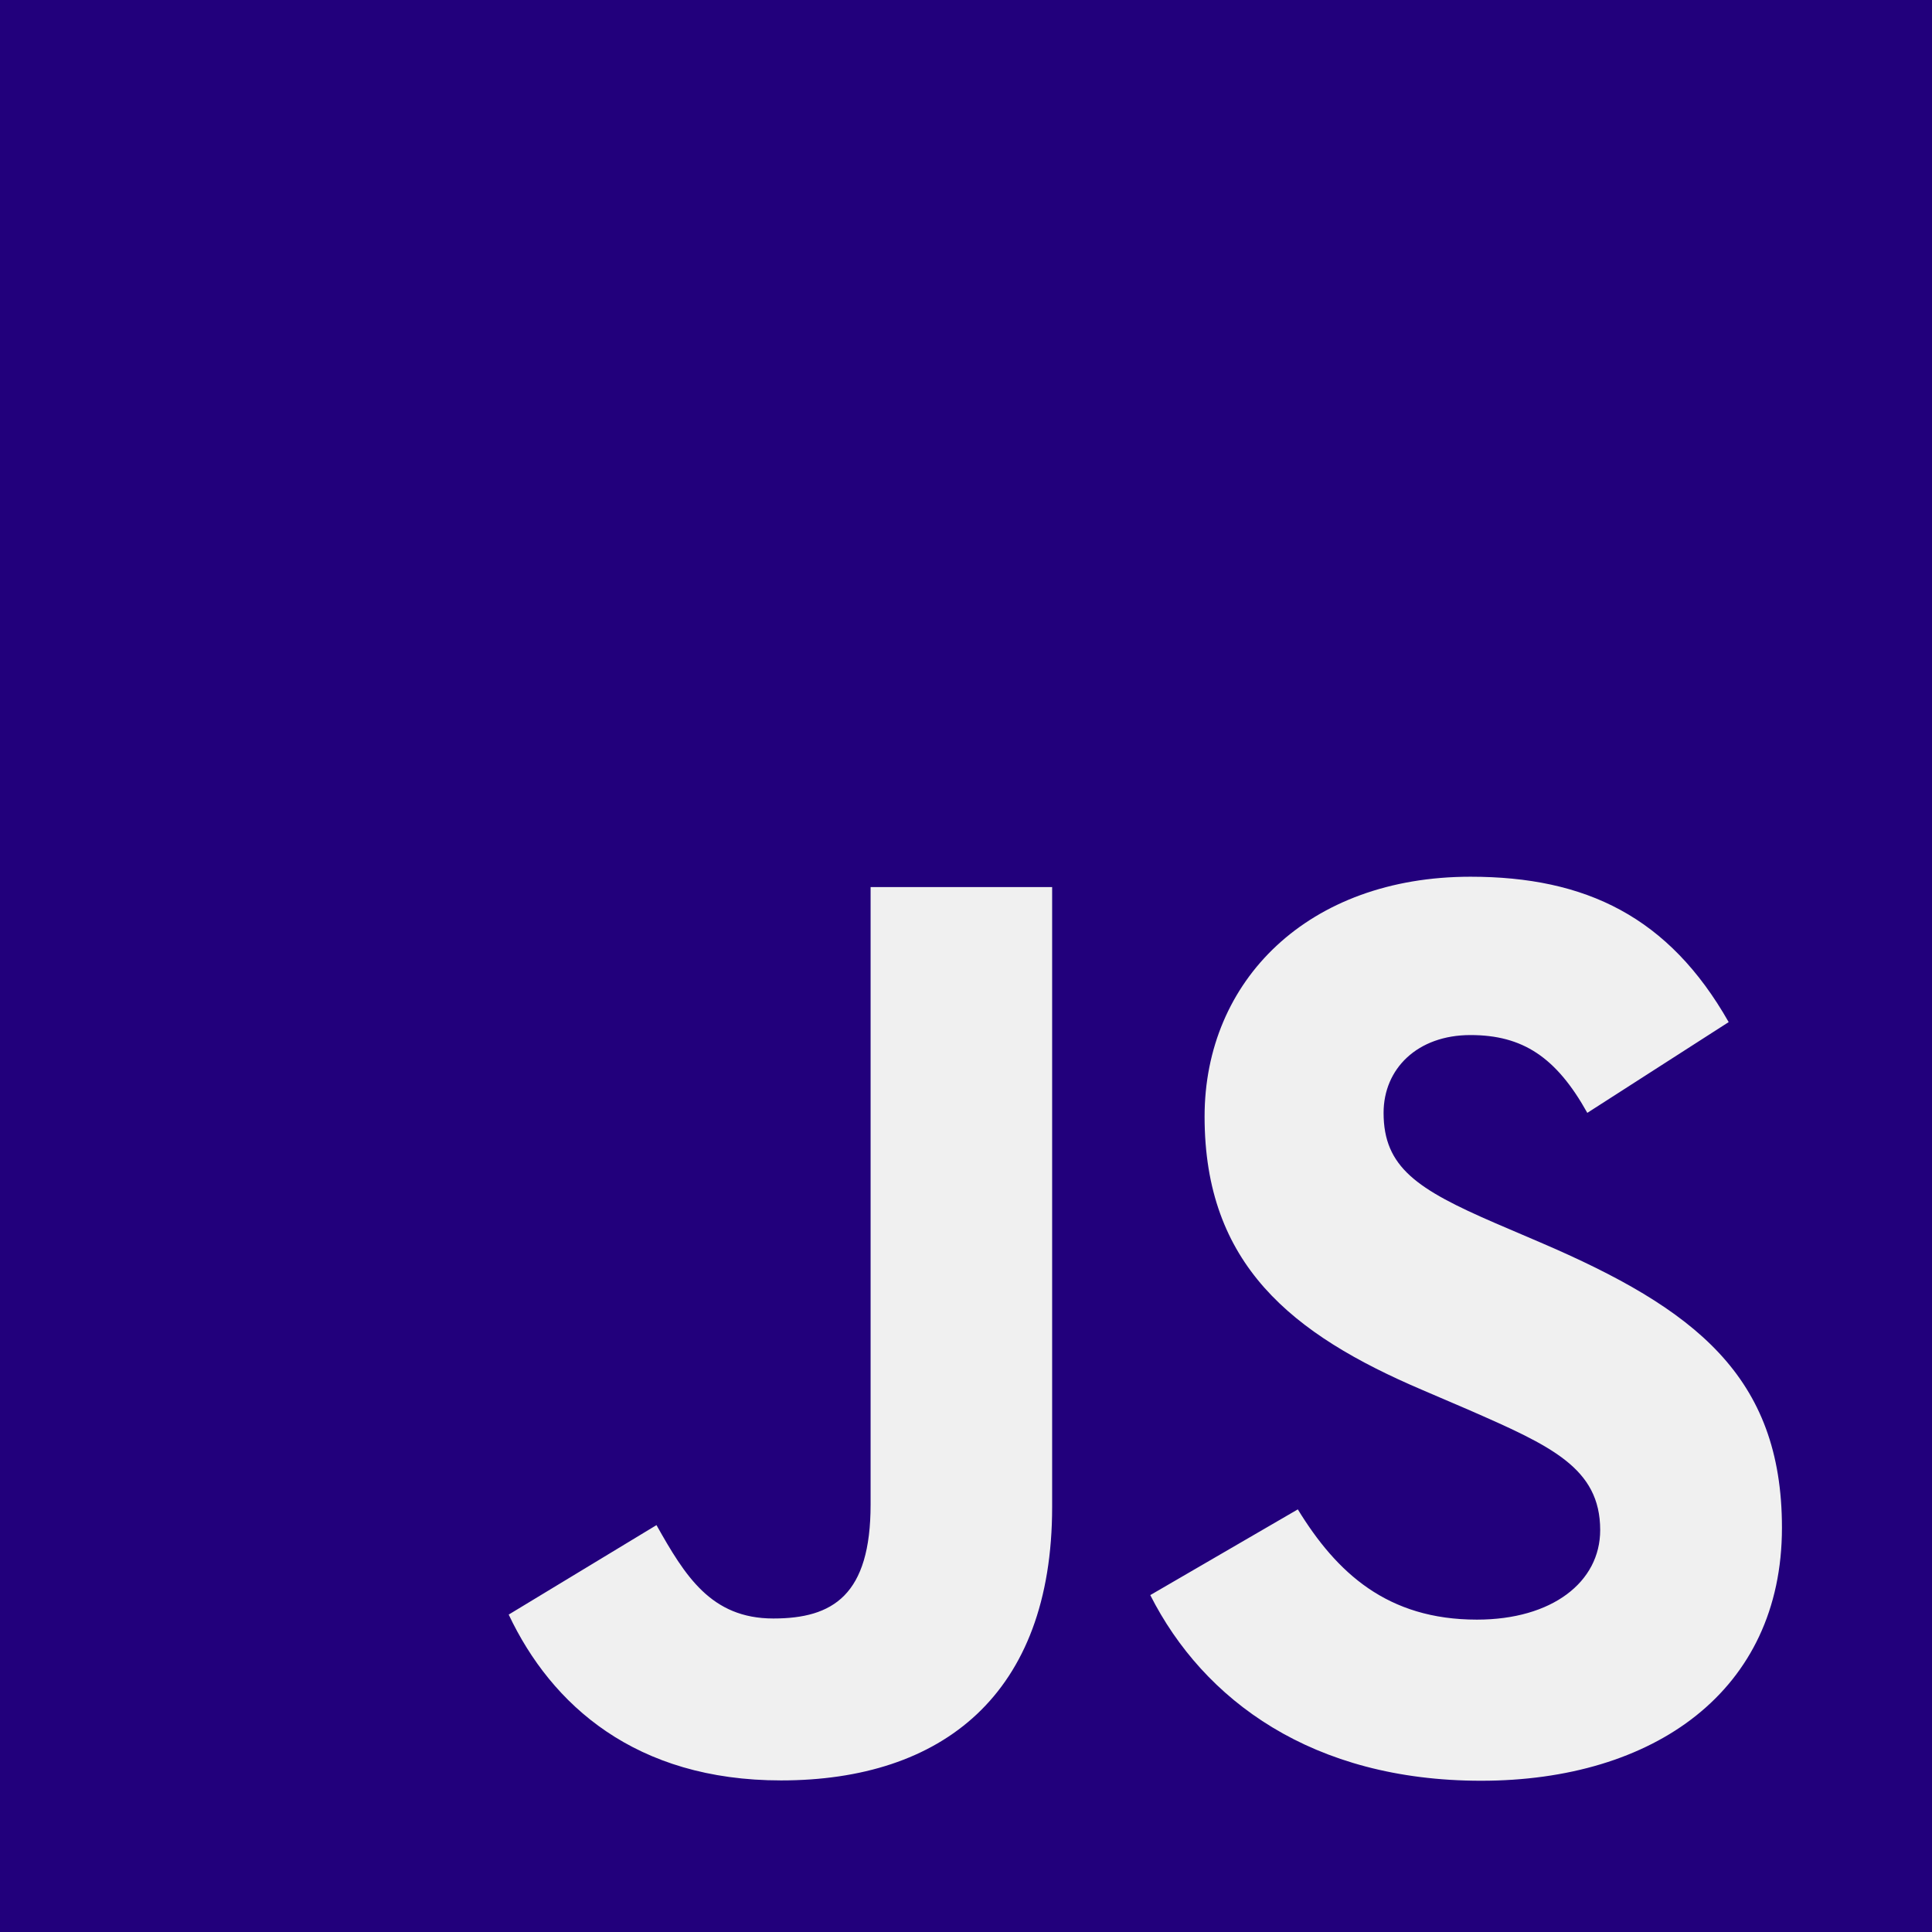
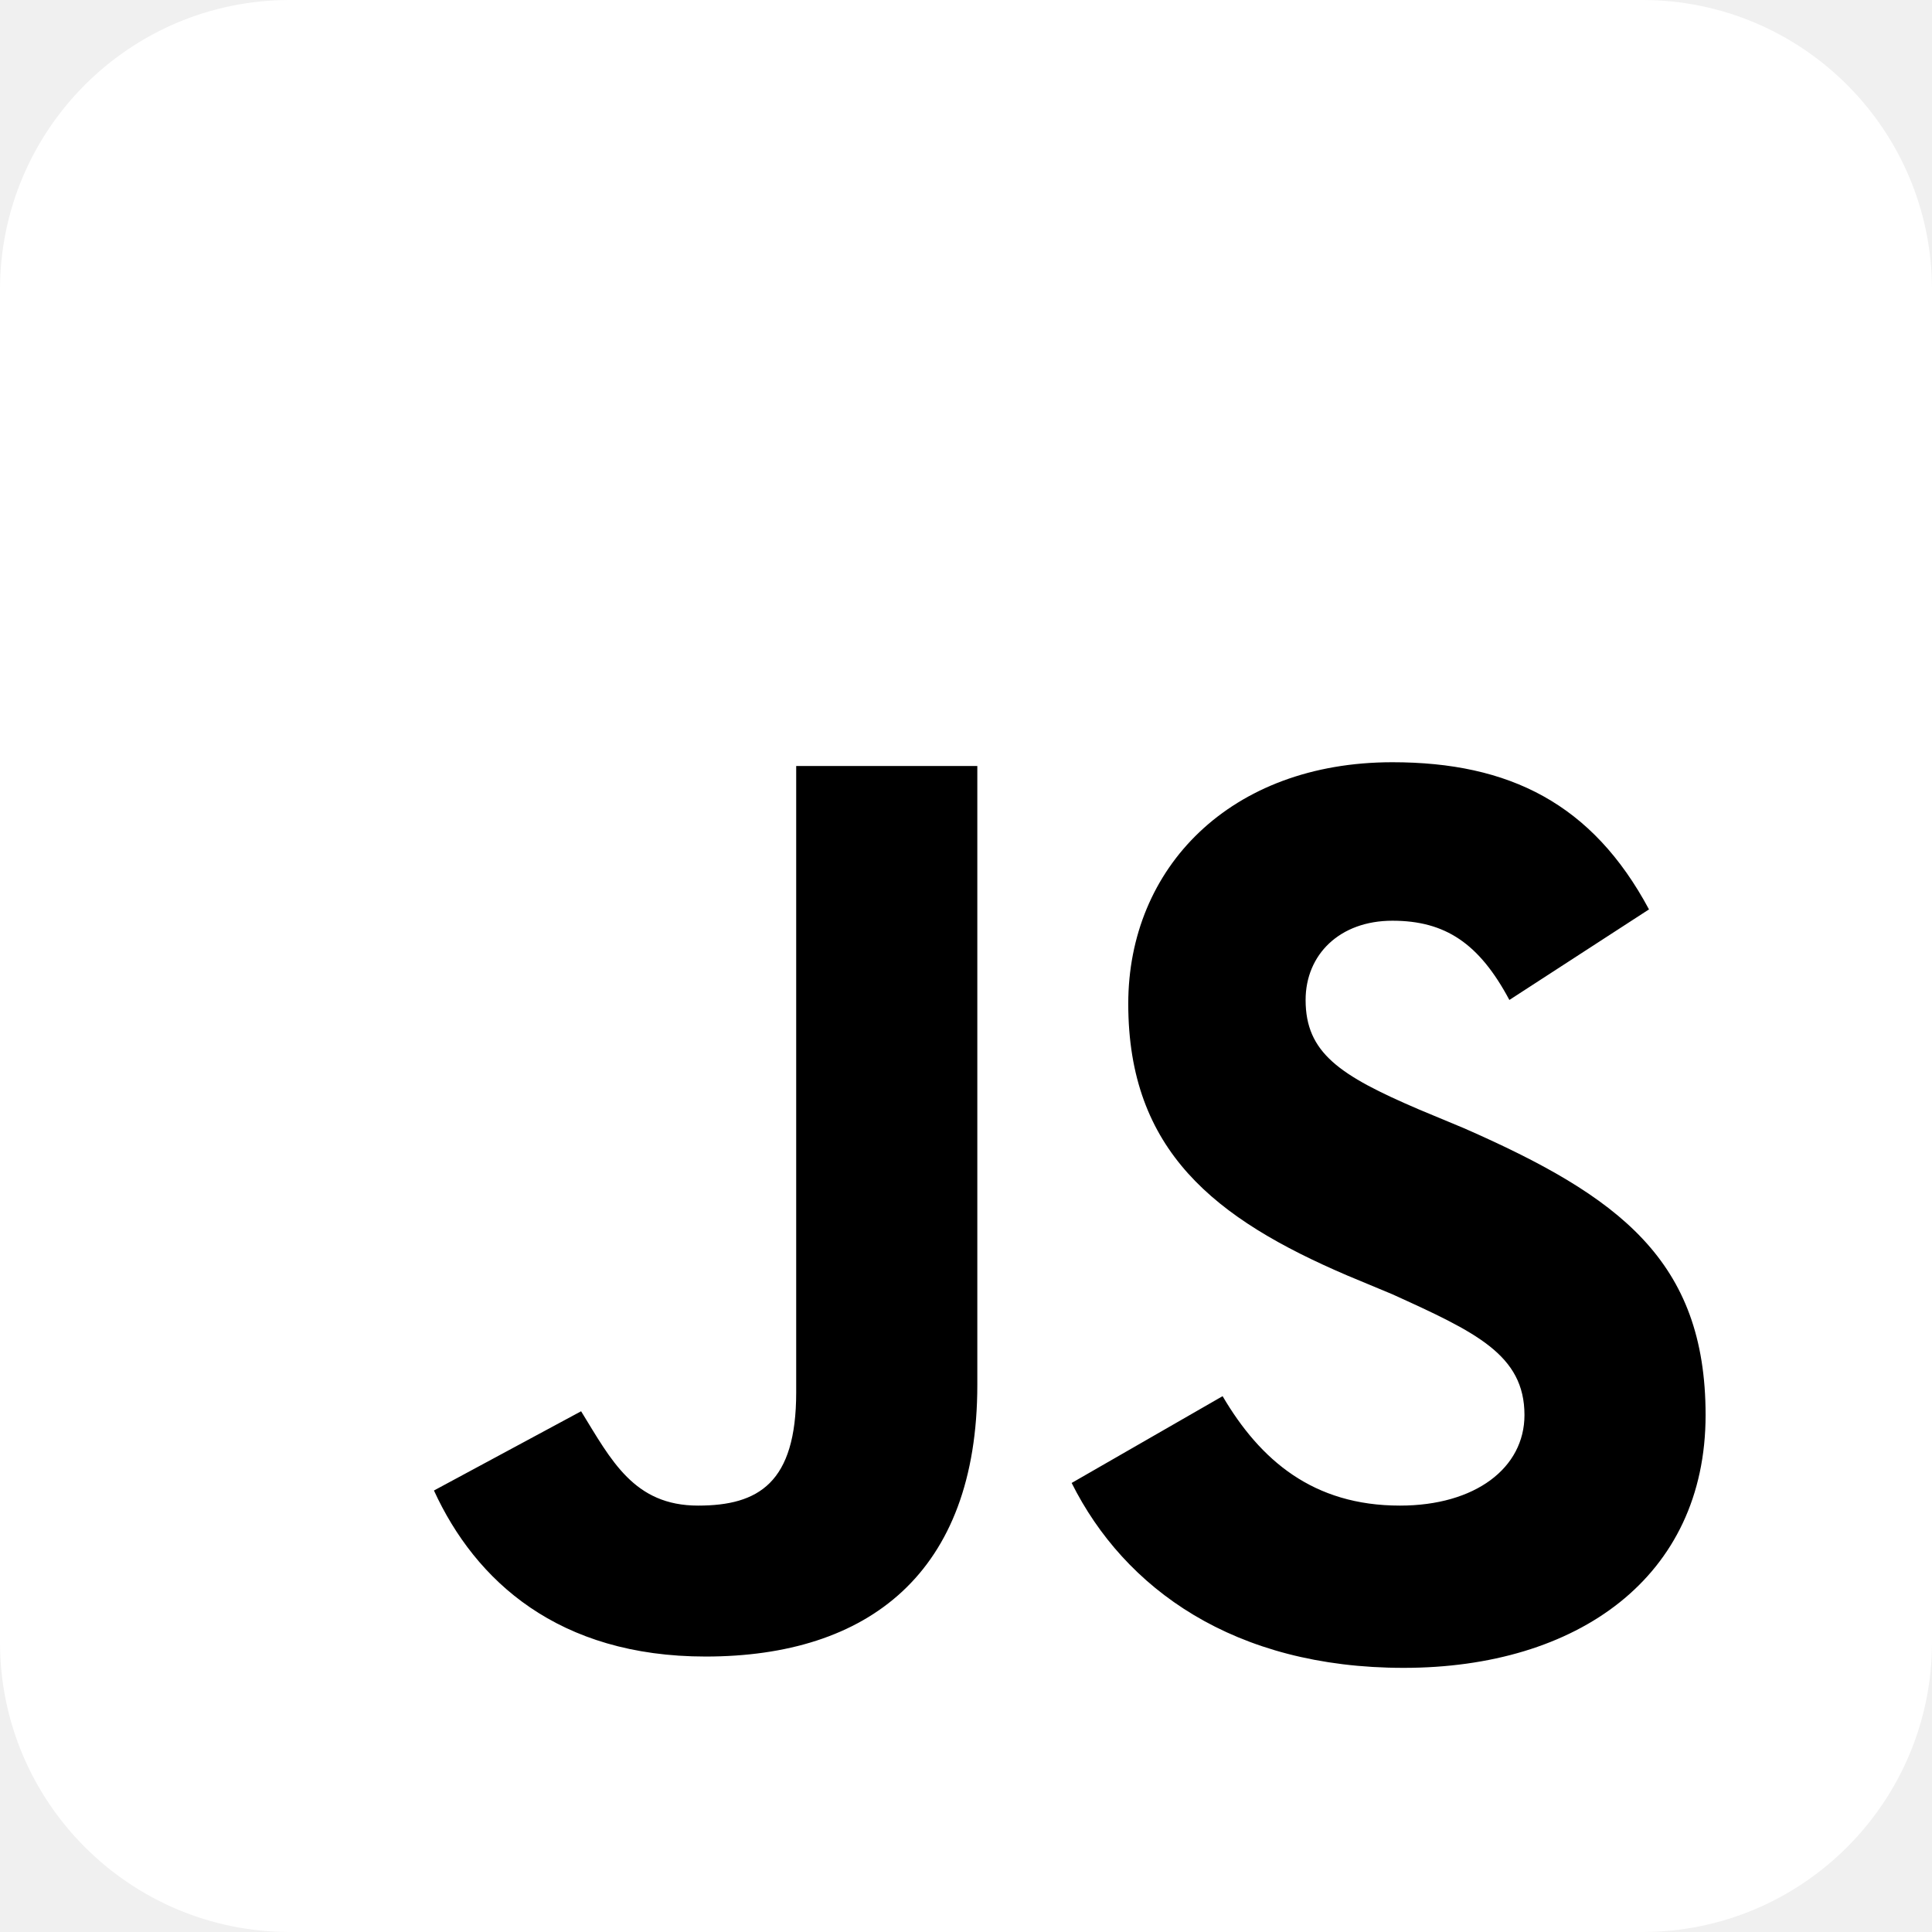
- <svg xmlns="http://www.w3.org/2000/svg" width="800" height="800" viewBox="0 0 800 800" fill="none">
-   <g clip-path="url(#clip0_1277_10)">
-     <path fill-rule="evenodd" clip-rule="evenodd" d="M0 0H800V800H0V0ZM611.557 670.653C574.477 670.653 553.51 651.313 537.397 625.003L476.303 660.497C498.373 704.1 543.48 737.37 613.297 737.37C684.697 737.37 737.867 700.293 737.867 632.61C737.867 569.83 701.803 541.903 637.93 514.513L619.137 506.463C586.883 492.497 572.913 483.367 572.913 460.813C572.913 442.567 586.87 428.597 608.89 428.597C630.477 428.597 644.38 437.7 657.27 460.813L715.81 423.227C691.047 379.67 656.687 363.033 608.89 363.033C541.753 363.033 498.793 405.957 498.793 462.337C498.793 523.543 534.83 552.497 589.08 575.607L607.873 583.67C642.16 598.667 662.603 607.797 662.603 633.573C662.603 655.087 642.703 670.653 611.557 670.653ZM320.216 670.183C294.387 670.183 283.644 652.47 271.835 631.517L210.641 668.567C228.368 706.083 263.225 737.233 323.416 737.233C390.03 737.233 435.67 701.803 435.67 623.963V367.327H360.497V622.947C360.497 660.52 344.913 670.183 320.216 670.183Z" fill="#22007C" />
+ <svg xmlns="http://www.w3.org/2000/svg" aria-label="JavaScript" role="img" viewBox="0 0 512 512" width="800px" height="800px" fill="#000000">
+   <g id="SVGRepo_bgCarrier" stroke-width="0" />
+   <g id="SVGRepo_tracerCarrier" stroke-linecap="round" stroke-linejoin="round" />
+   <g id="SVGRepo_iconCarrier">
+     <rect width="512" height="512" rx="15%" fill="#ffffff" />
+     <path d="M324 370c10 17 24 29 47 29c20 0 33-10 33 -24c0-16 -13 -22 -35 -32l-12-5c-35-15 -58 -33 -58 -72c0-36 27 -64 70 -64c31 0 53 11 68 39l-37 24c-8-15 -17 -21 -31 -21c-14 0-23 9 -23 21c0 14 9 20 30 29l12 5c41 18 64 35 64 76c0 43-34 67 -80 67c-45 0-74 -21 -88 -49zm-170 4c8 13 14 25 31 25c16 0 26-6 26 -30V203h48v164c0 50-29 72 -72 72c-39 0-61 -20 -72 -44z" />
  </g>
-   <defs>
-     <clipPath id="clip0_1277_10">
-       <rect width="800" height="800" fill="white" />
-     </clipPath>
-   </defs>
</svg>
